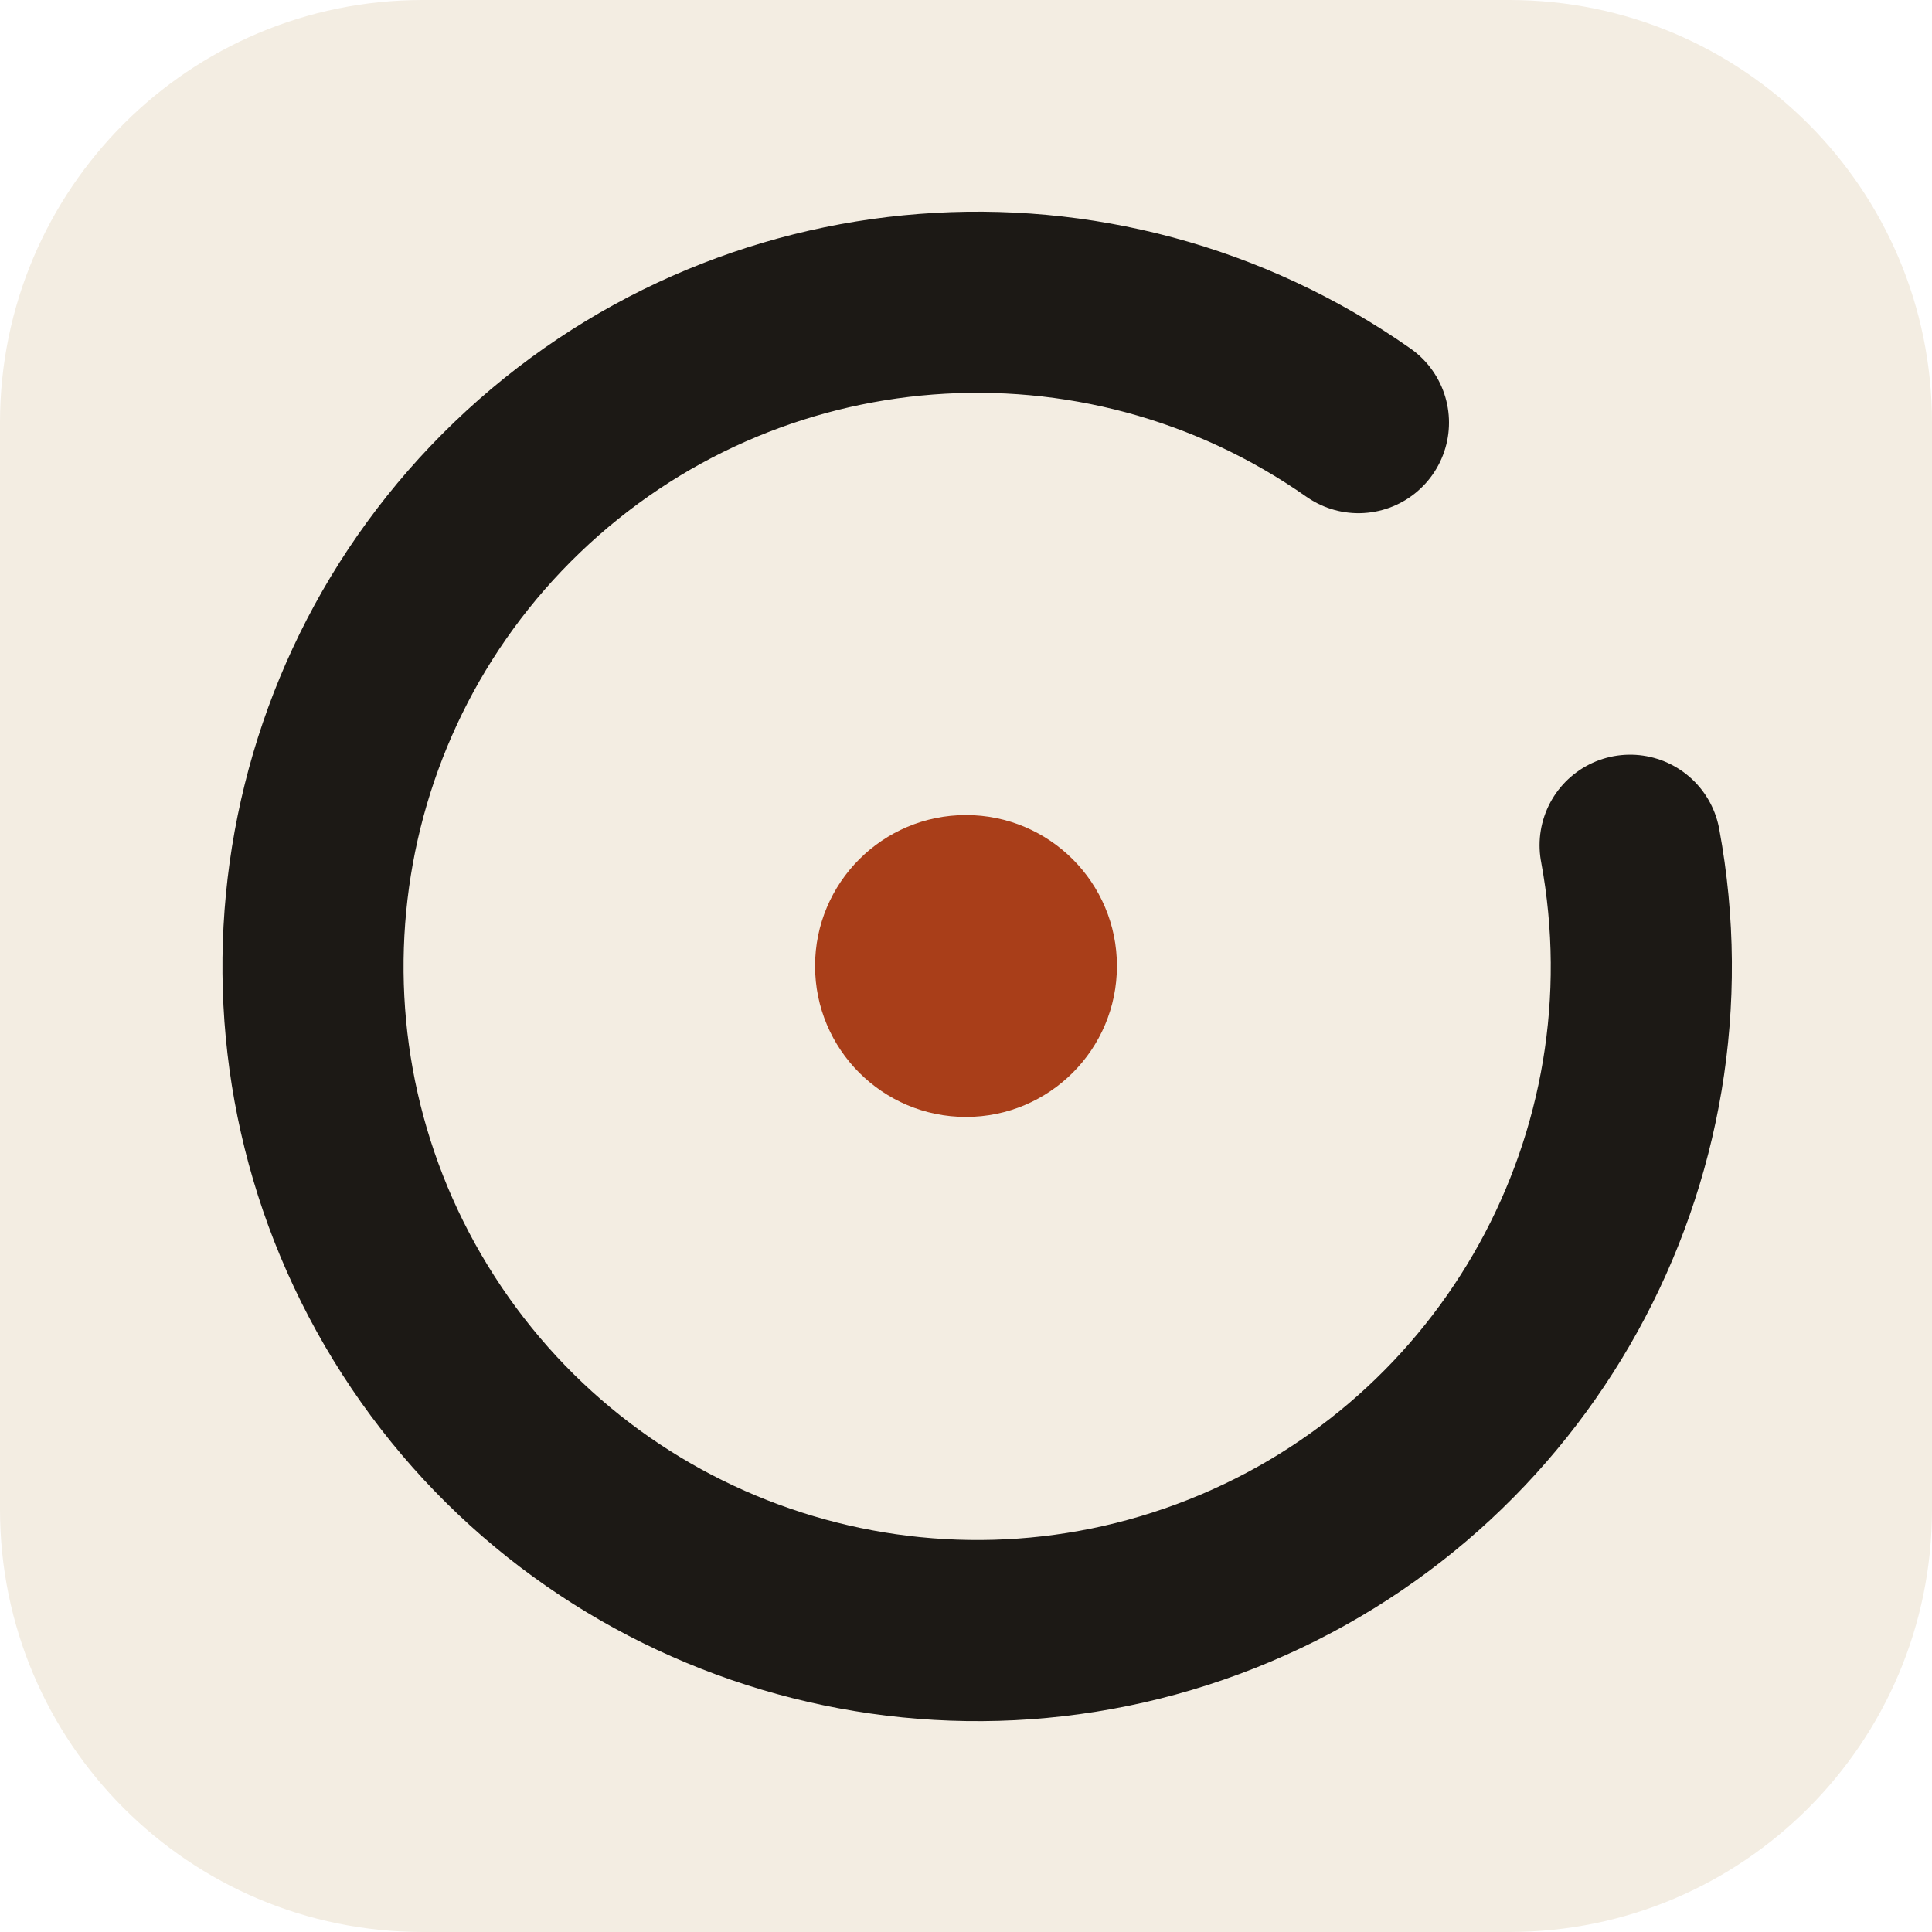
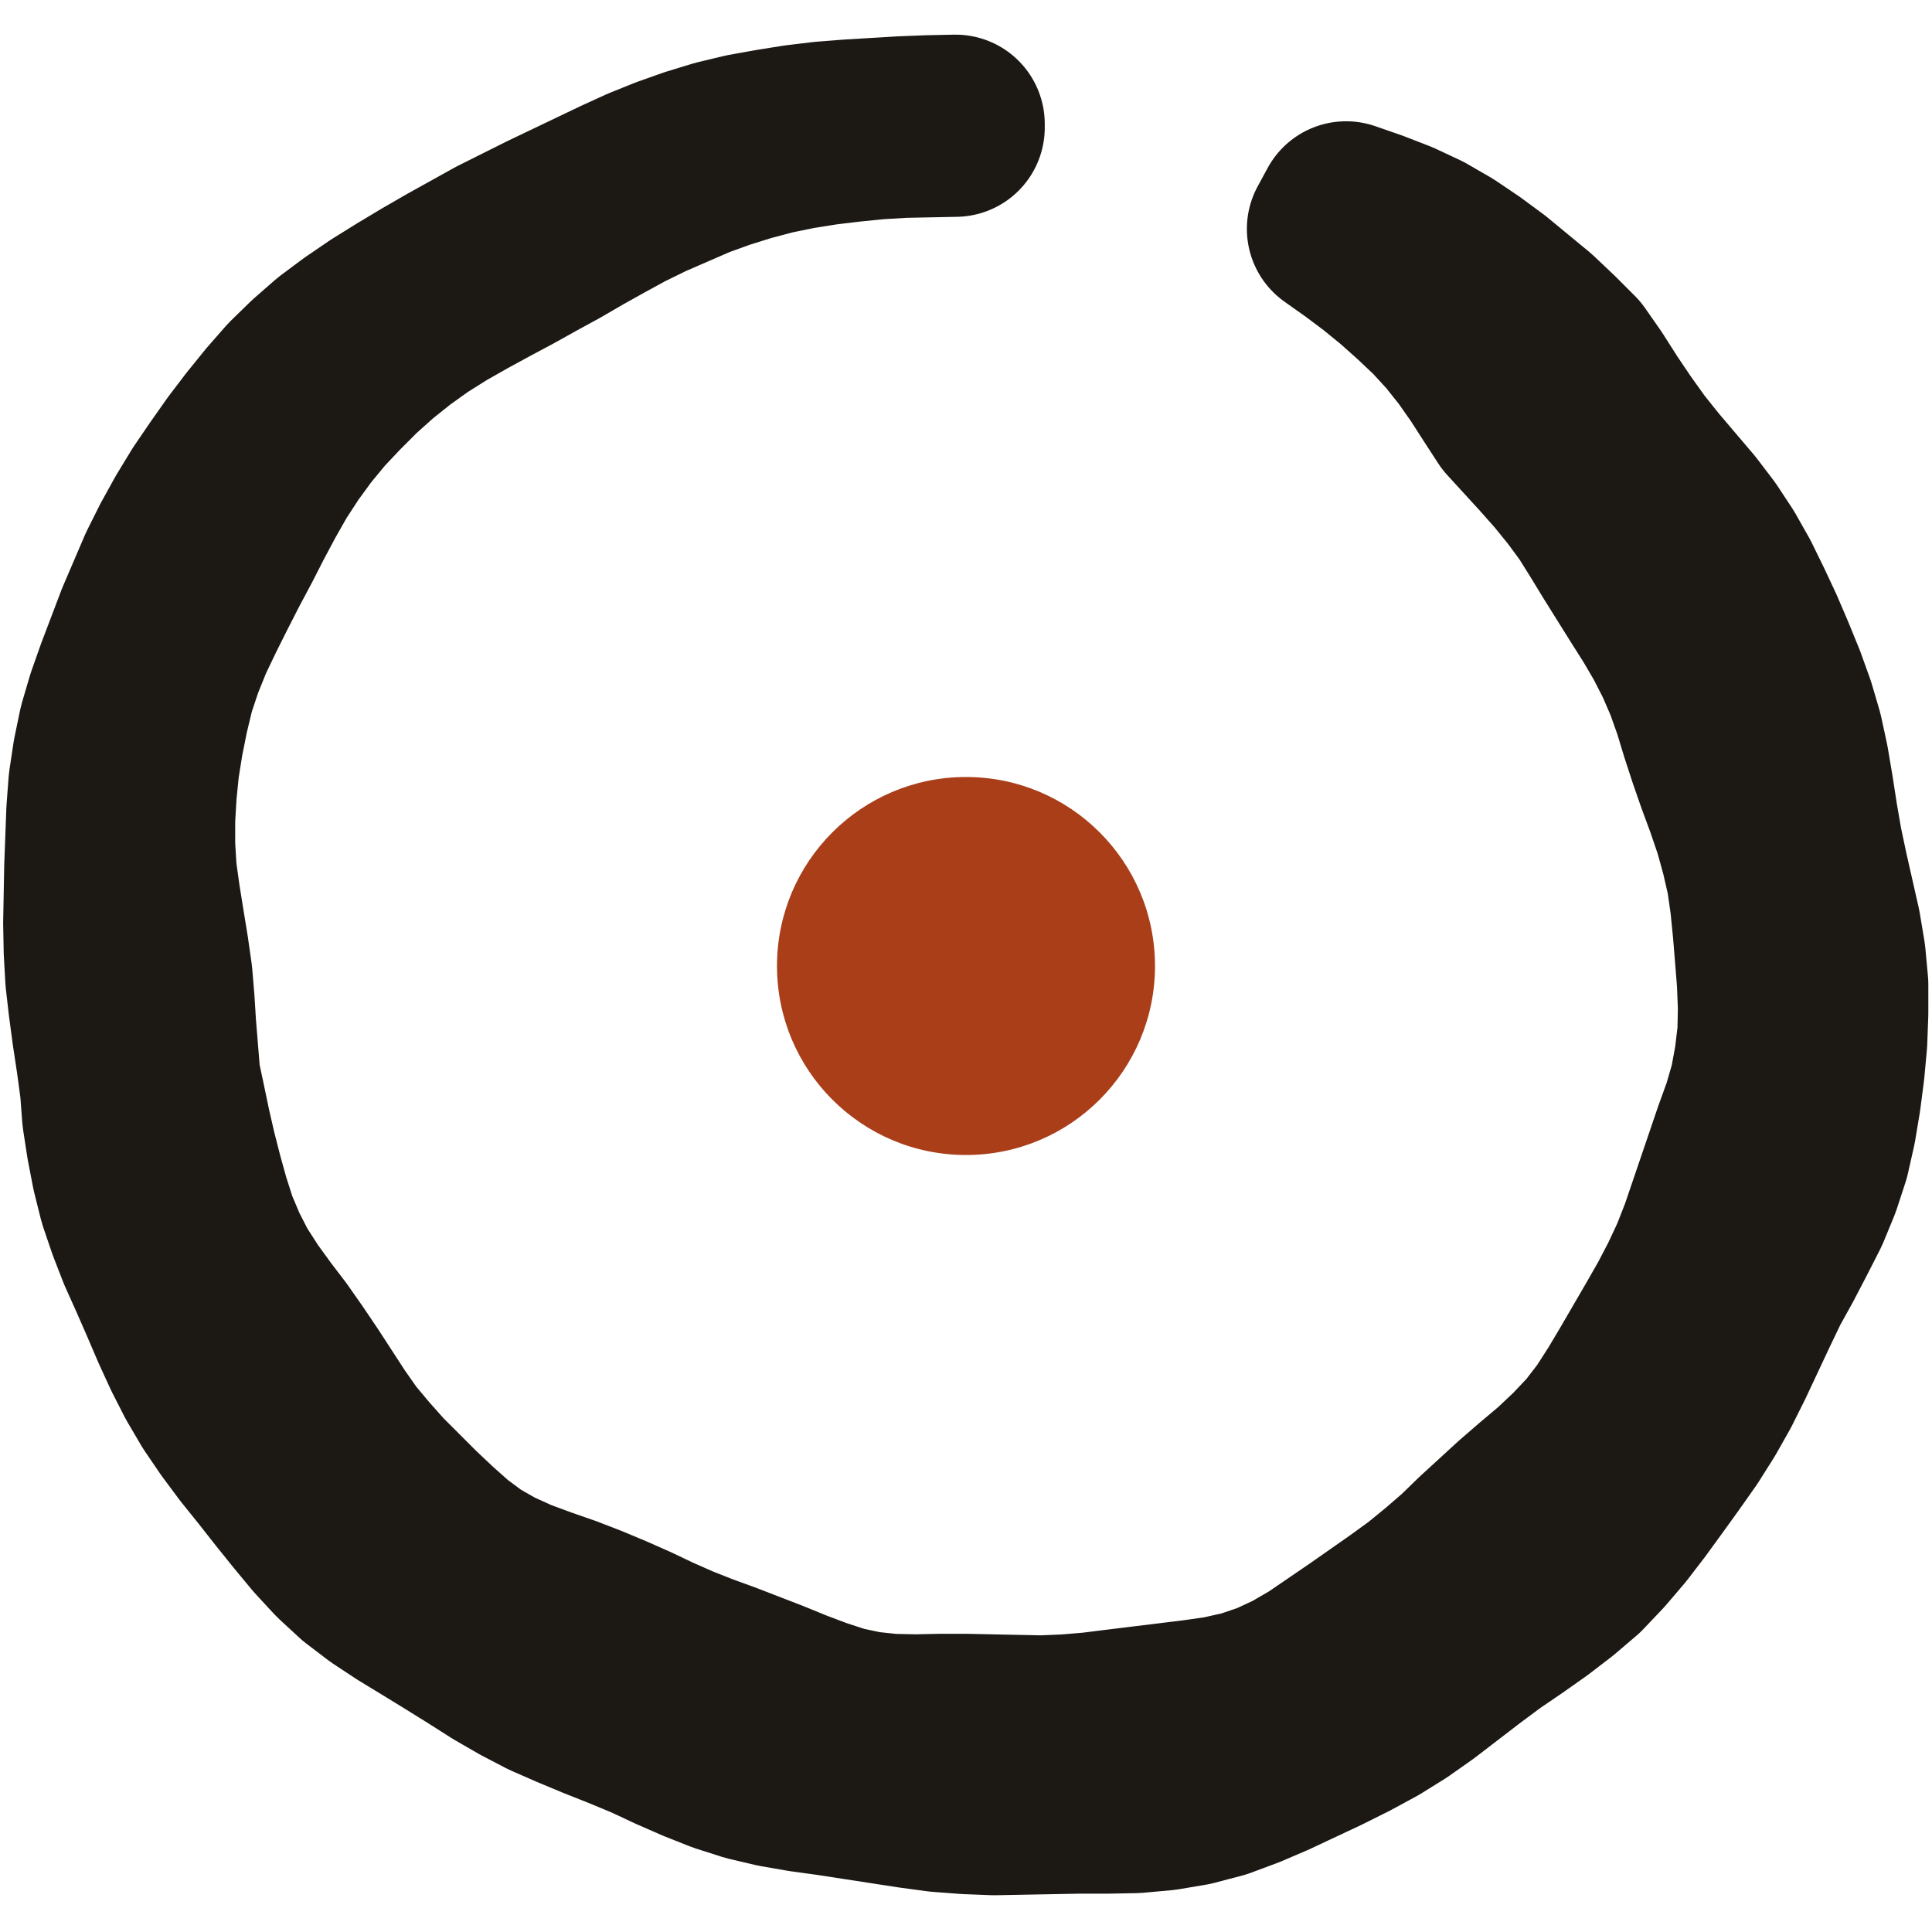
- <svg xmlns="http://www.w3.org/2000/svg" viewBox="0 0 64 64">
-   <rect width="64" height="64" rx="14" fill="#F3EDE2" />
-   <path d="M45 14a22 22 0 1 0 9 14" fill="none" stroke="#1C1915" stroke-width="6" stroke-linecap="round" />
-   <circle cx="32" cy="32" r="5" fill="#A93E19" />
+ <svg xmlns="http://www.w3.org/2000/svg" viewBox="18 20 368 368">
+   <style>.i{fill:#1C1915;stroke:#1C1915}.d{fill:#A93E19}@media (prefers-color-scheme:dark){.i{fill:#EFE8DA;stroke:#EFE8DA}.d{fill:#FF8150}}</style>
+   <path class="i" stroke-width="34" stroke-linejoin="round" d="M274.4 60.1 L279.3 61.8 L284.2 63.7 L288.9 65.9 L293.4 68.5 L297.7 71.4 L301.9 74.5 L305.9 77.8 L309.9 81.1 L313.7 84.7 L317.4 88.4 L320.4 92.7 L323.2 97.1 L326.1 101.4 L329.1 105.6 L332.3 109.6 L335.7 113.6 L339.1 117.6 L342.3 121.8 L345.2 126.2 L347.8 130.8 L350.1 135.5 L352.3 140.2 L354.4 145.1 L356.4 150.0 L358.2 155.0 L359.7 160.1 L360.8 165.2 L361.7 170.5 L362.5 175.7 L363.4 180.9 L364.5 186.1 L365.7 191.4 L366.9 196.7 L367.8 202.1 L368.3 207.5 L368.3 213.0 L368.1 218.4 L367.6 223.8 L366.9 229.2 L366.0 234.6 L364.8 239.9 L363.1 245.1 L361.0 250.2 L358.5 255.1 L356.0 259.9 L353.4 264.6 L351.1 269.4 L348.8 274.3 L346.5 279.2 L344.1 284.0 L341.5 288.6 L338.6 293.2 L335.5 297.6 L332.4 301.9 L329.2 306.3 L325.9 310.6 L322.4 314.7 L318.7 318.6 L314.6 322.1 L310.3 325.4 L305.9 328.5 L301.5 331.5 L297.2 334.7 L292.9 338.0 L288.6 341.3 L284.2 344.4 L279.7 347.2 L274.9 349.8 L270.1 352.2 L265.2 354.5 L260.3 356.8 L255.4 358.9 L250.3 360.8 L245.0 362.2 L239.7 363.1 L234.2 363.6 L228.8 363.7 L223.4 363.7 L218.0 363.8 L212.7 363.9 L207.4 364.0 L202.2 363.8 L196.9 363.4 L191.7 362.7 L186.5 361.9 L181.3 361.1 L176.1 360.3 L171.0 359.6 L165.8 358.7 L160.7 357.5 L155.7 355.9 L150.9 354.0 L146.1 351.9 L141.4 349.7 L136.6 347.7 L131.8 345.8 L127.0 343.8 L122.2 341.7 L117.6 339.3 L113.1 336.7 L108.7 333.9 L104.2 331.1 L99.8 328.4 L95.2 325.6 L90.8 322.7 L86.6 319.5 L82.7 315.9 L79.1 312.0 L75.7 307.9 L72.4 303.8 L69.1 299.6 L65.8 295.5 L62.6 291.2 L59.6 286.8 L56.9 282.2 L54.5 277.5 L52.3 272.7 L50.2 267.8 L48.1 263.0 L45.9 258.1 L44.0 253.2 L42.3 248.2 L41.0 243.0 L40.0 237.8 L39.2 232.6 L38.8 227.3 L38.1 222.1 L37.3 216.8 L36.6 211.6 L36.0 206.4 L35.7 201.1 L35.6 195.8 L35.7 190.5 L35.8 185.2 L36.0 179.9 L36.2 174.5 L36.6 169.2 L37.4 163.9 L38.5 158.6 L40.0 153.5 L41.8 148.4 L43.7 143.4 L45.6 138.4 L47.7 133.5 L49.8 128.6 L52.2 123.8 L54.8 119.1 L57.6 114.5 L60.6 110.1 L63.7 105.7 L66.9 101.5 L70.3 97.3 L73.8 93.3 L77.6 89.6 L81.6 86.1 L85.9 82.9 L90.3 79.9 L94.8 77.1 L99.3 74.4 L103.8 71.8 L108.3 69.3 L112.8 66.8 L117.4 64.5 L122.0 62.2 L126.6 60.0 L131.2 57.8 L135.8 55.6 L140.4 53.5 L145.1 51.6 L149.9 49.9 L154.8 48.4 L159.8 47.2 L164.8 46.3 L169.8 45.5 L174.8 44.9 L179.9 44.5 L184.9 44.2 L189.9 43.9 L195.0 43.7 L200.0 43.6 L200.0 44.3 L195.0 44.4 L190.0 44.5 L185.0 44.8 L180.0 45.3 L175.0 45.9 L170.0 46.7 L165.1 47.7 L160.2 49.0 L155.4 50.5 L150.7 52.2 L146.1 54.2 L141.5 56.2 L137.0 58.4 L132.6 60.8 L128.3 63.2 L124.0 65.7 L119.6 68.1 L115.3 70.5 L110.8 72.9 L106.4 75.3 L102.0 77.8 L97.7 80.5 L93.5 83.5 L89.5 86.7 L85.7 90.1 L82.1 93.7 L78.6 97.4 L75.3 101.4 L72.3 105.5 L69.5 109.8 L67.0 114.2 L64.6 118.7 L62.3 123.2 L59.9 127.7 L57.6 132.2 L55.3 136.8 L53.1 141.4 L51.2 146.1 L49.6 150.9 L48.4 155.9 L47.4 160.9 L46.6 165.9 L46.1 170.9 L45.8 176.0 L45.8 181.1 L46.1 186.1 L46.8 191.1 L47.6 196.1 L48.4 201.0 L49.1 205.9 L49.5 210.7 L49.8 215.5 L50.2 220.4 L50.6 225.3 L51.6 230.0 L52.6 234.8 L53.7 239.6 L54.9 244.3 L56.2 249.0 L57.7 253.7 L59.6 258.2 L61.8 262.5 L64.5 266.7 L67.4 270.7 L70.3 274.5 L73.1 278.5 L75.8 282.5 L78.4 286.5 L81.0 290.5 L83.8 294.5 L86.9 298.2 L90.1 301.8 L93.5 305.2 L96.9 308.6 L100.4 311.9 L104.0 315.1 L107.9 318.0 L112.1 320.4 L116.5 322.4 L121.1 324.1 L125.7 325.7 L130.1 327.4 L134.4 329.2 L138.7 331.1 L142.9 333.1 L147.2 335.0 L151.5 336.7 L155.9 338.3 L160.3 340.0 L164.7 341.7 L169.1 343.5 L173.6 345.2 L178.2 346.7 L182.9 347.7 L187.6 348.2 L192.4 348.3 L197.2 348.2 L202.0 348.2 L206.7 348.3 L211.5 348.4 L216.4 348.5 L221.2 348.3 L226.0 347.9 L230.8 347.3 L235.7 346.7 L240.6 346.1 L245.5 345.5 L250.4 344.8 L255.3 343.7 L260.0 342.1 L264.5 340.0 L268.8 337.5 L272.9 334.7 L277.0 331.9 L281.0 329.1 L285.0 326.3 L289.0 323.4 L292.8 320.3 L296.5 317.1 L300.0 313.7 L303.6 310.4 L307.2 307.1 L310.9 303.9 L314.7 300.7 L318.3 297.3 L321.7 293.7 L324.7 289.8 L327.4 285.6 L329.9 281.4 L332.4 277.1 L334.9 272.8 L337.3 268.6 L339.6 264.2 L341.7 259.7 L343.5 255.1 L345.1 250.4 L346.7 245.7 L348.3 241.0 L349.9 236.3 L351.6 231.6 L353.0 226.8 L353.9 221.9 L354.5 216.9 L354.6 211.9 L354.4 206.9 L354.0 201.9 L353.6 197.0 L353.1 192.0 L352.4 187.1 L351.3 182.3 L350.0 177.6 L348.4 172.9 L346.7 168.3 L345.1 163.7 L343.6 159.1 L342.2 154.5 L340.6 150.0 L338.7 145.6 L336.5 141.3 L334.1 137.2 L331.5 133.1 L329.0 129.1 L326.5 125.1 L324.0 121.0 L321.5 117.0 L318.7 113.2 L315.7 109.5 L312.6 106.0 L309.4 102.5 L306.2 99.0 L303.6 95.0 L300.9 90.8 L298.1 86.8 L295.0 82.9 L291.7 79.3 L288.1 75.9 L284.4 72.6 L280.6 69.5 L276.6 66.5 L272.5 63.6Z" />
+   <circle class="d" cx="202" cy="204" r="36" />
</svg>
